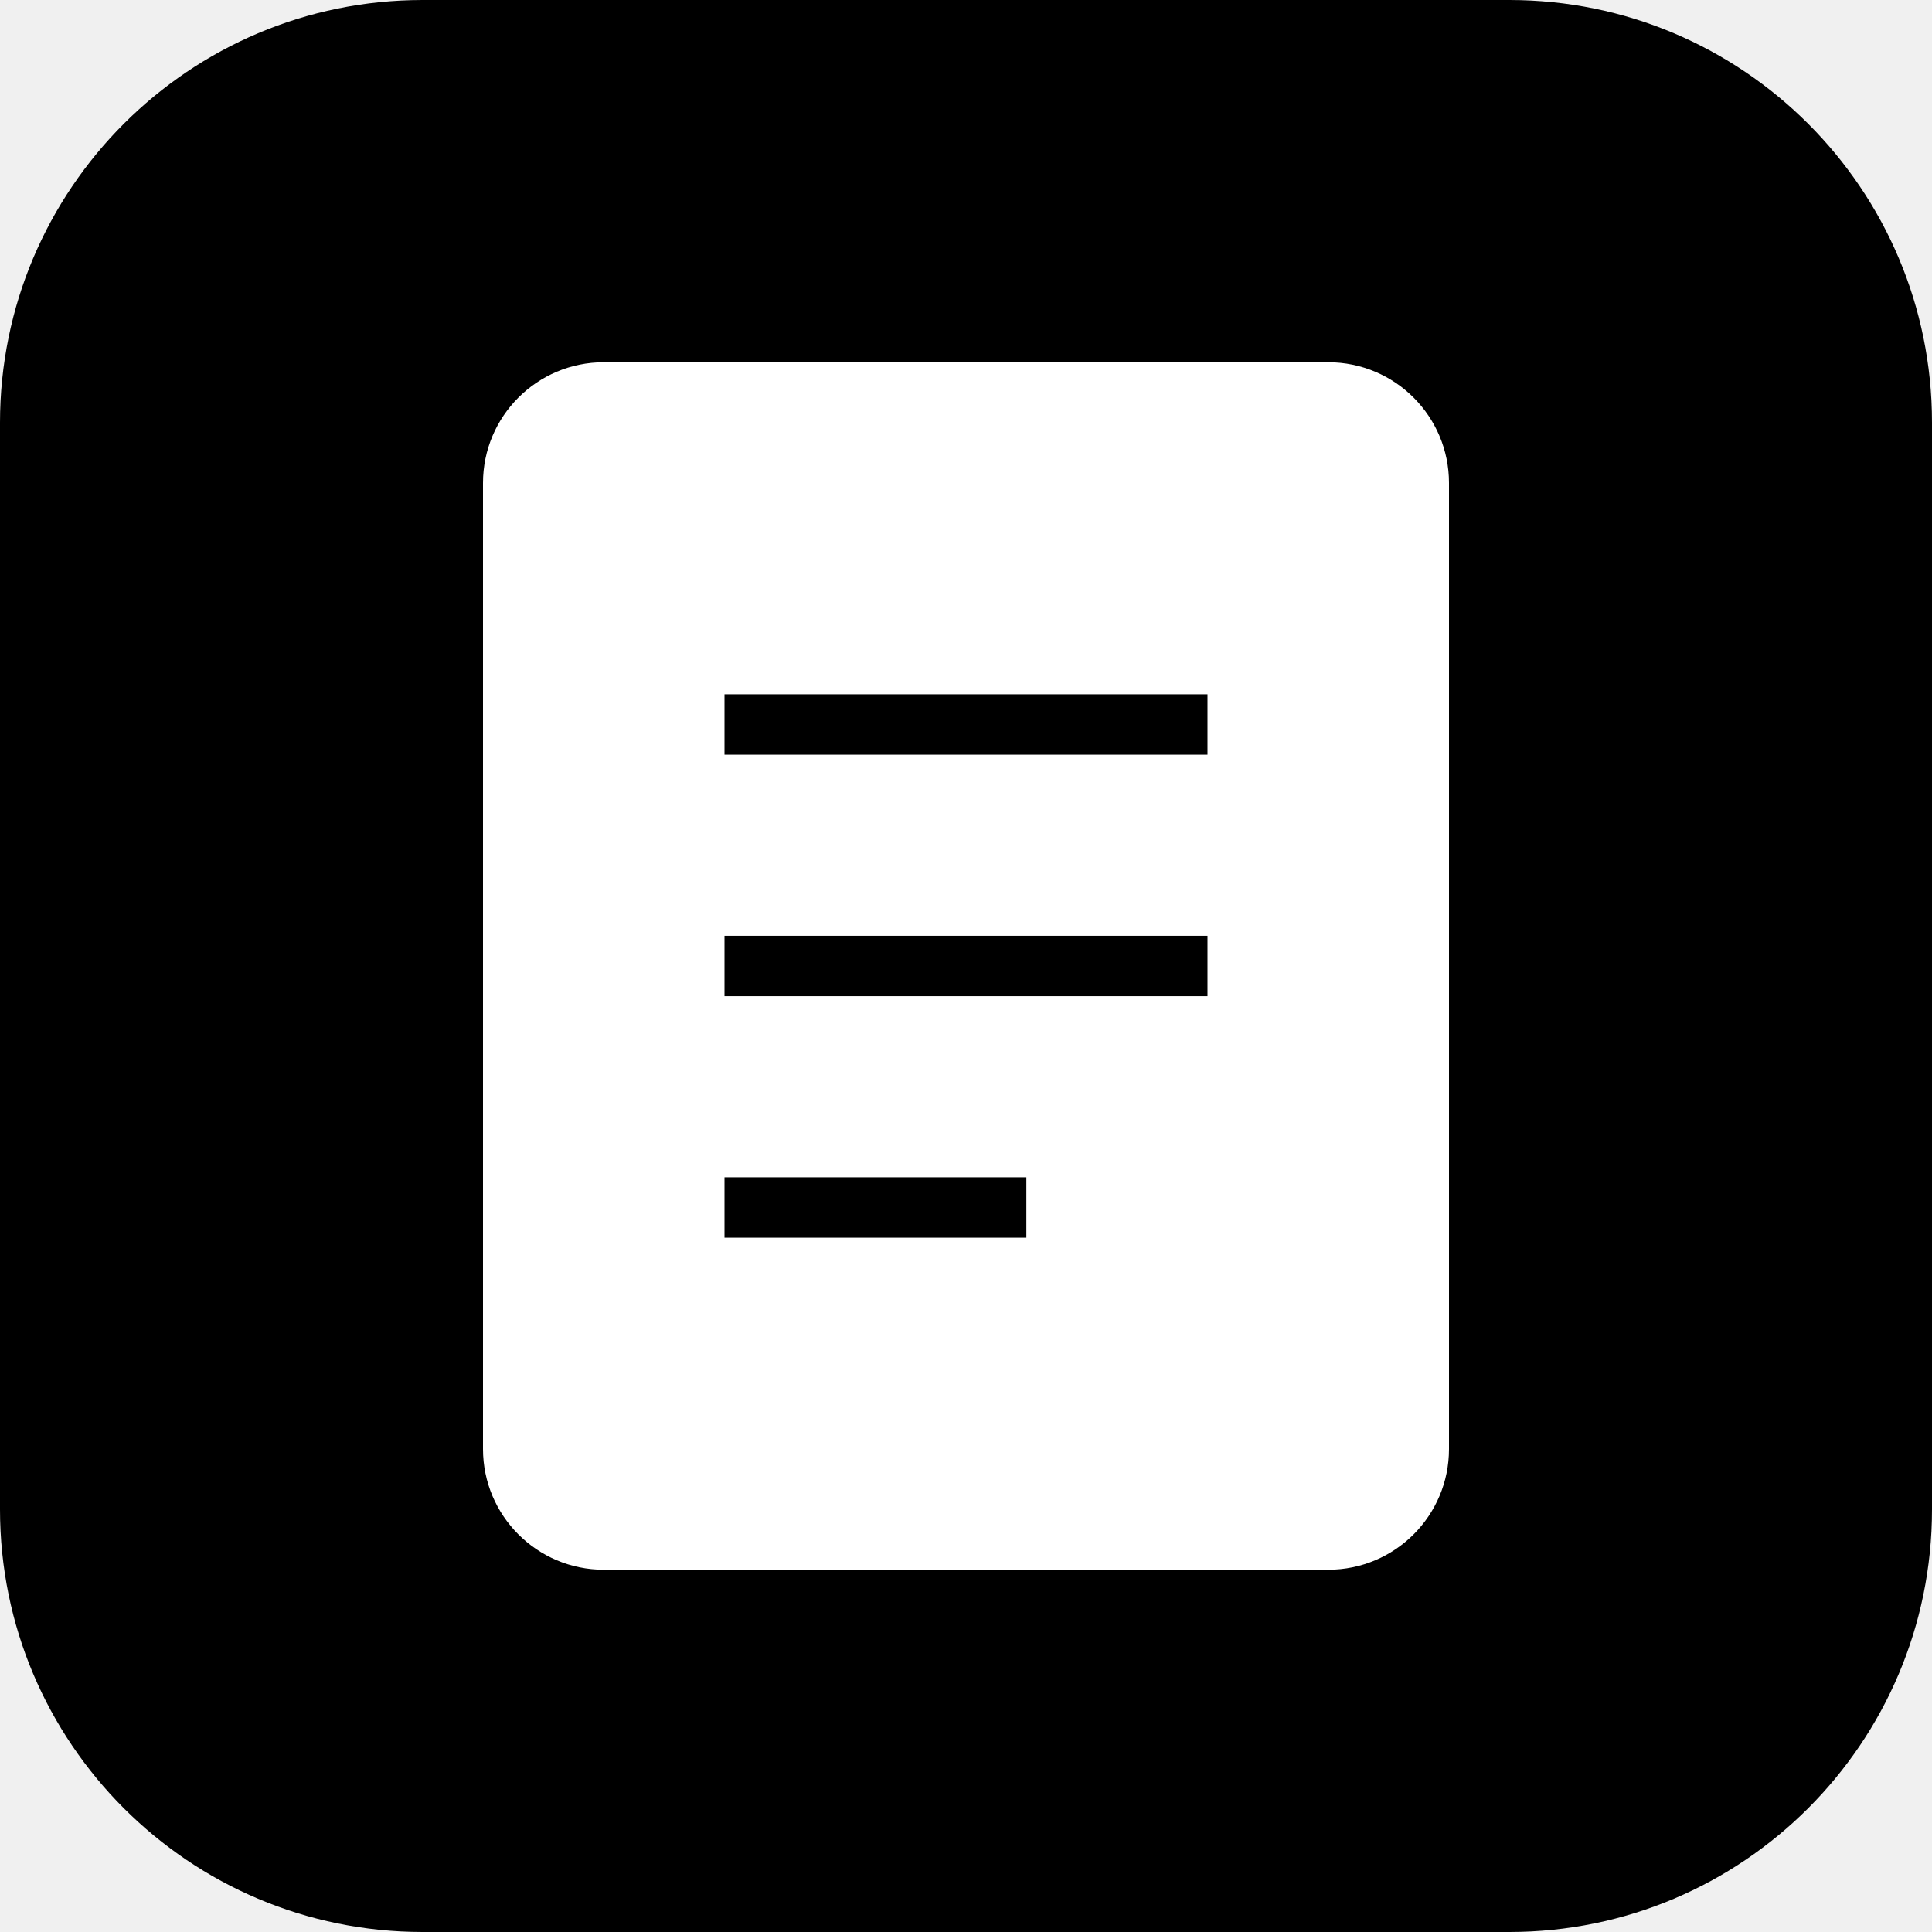
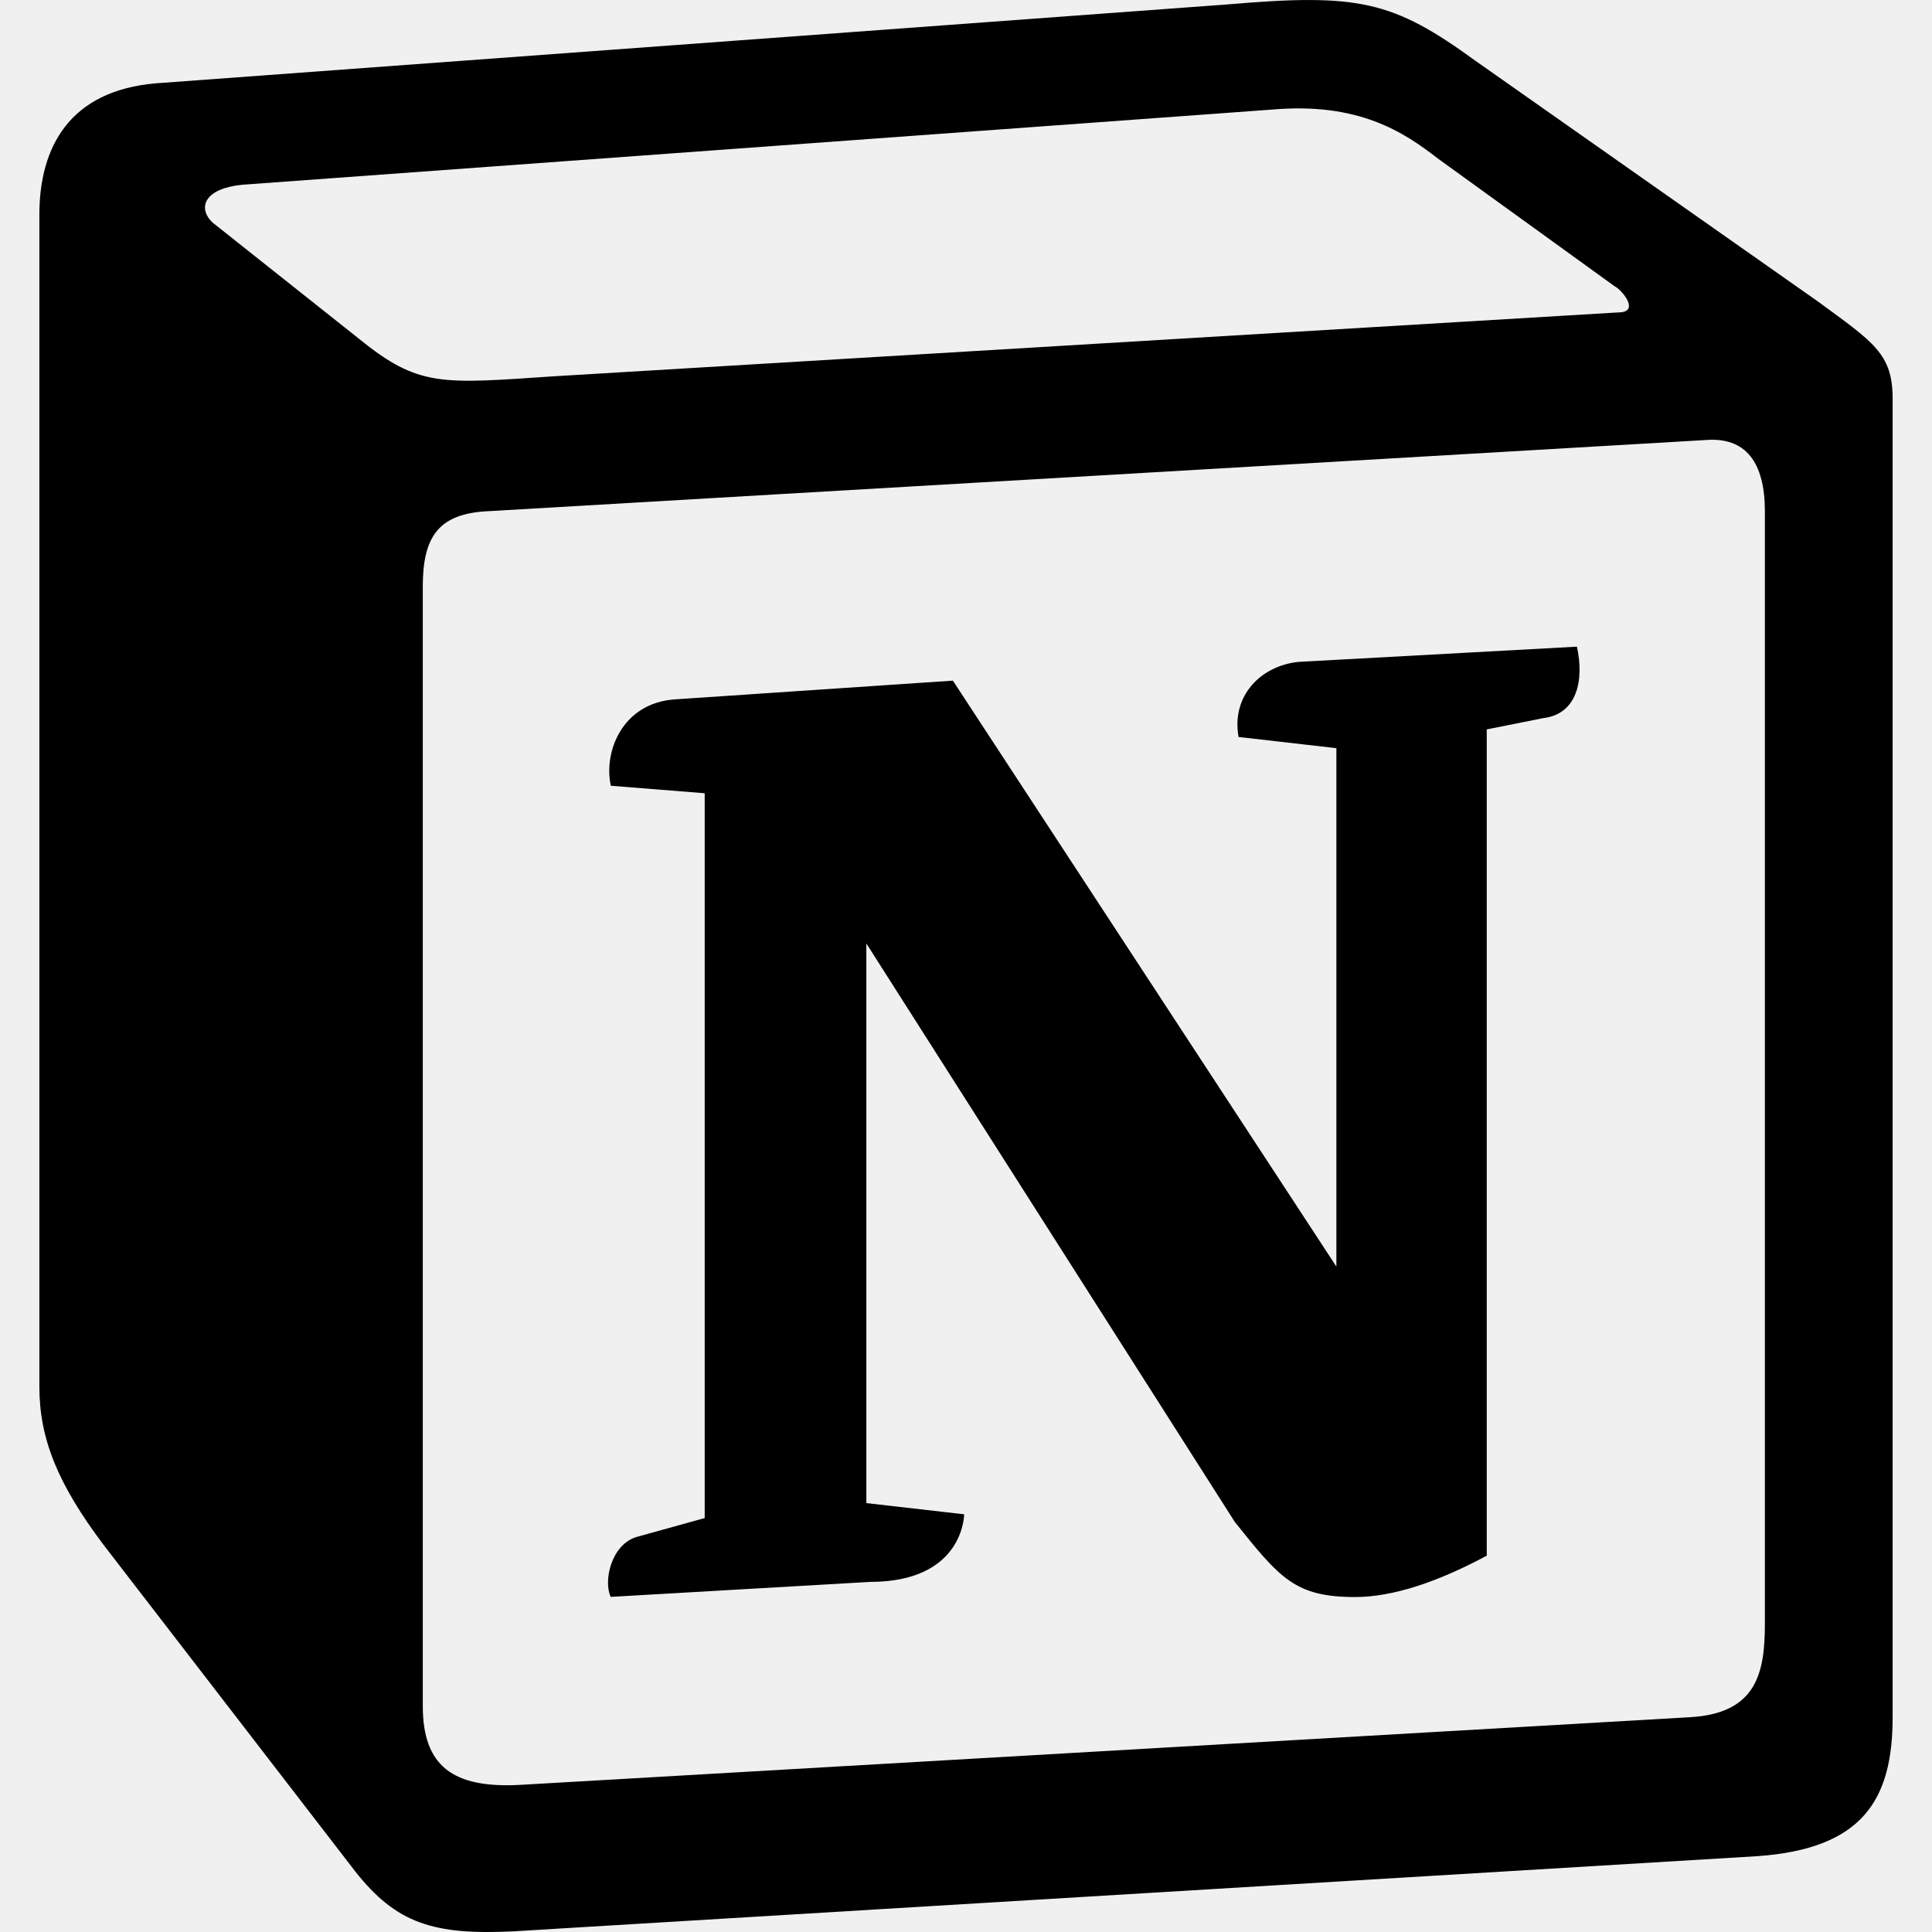
- <svg xmlns="http://www.w3.org/2000/svg" viewBox="0 0 64 64">
-   <rect width="64" height="64" rx="14" fill="#000" />
-   <rect x="16" y="12" width="32" height="40" rx="4" fill="#fff" />
-   <line x1="24" y1="24" x2="40" y2="24" stroke="#000" stroke-width="2" />
-   <line x1="24" y1="32" x2="40" y2="32" stroke="#000" stroke-width="2" />
-   <line x1="24" y1="40" x2="34" y2="40" stroke="#000" stroke-width="2" />
+ <svg xmlns="http://www.w3.org/2000/svg" viewBox="0 0 24 24" fill="#000000">
+   <path d="M4.459 4.208c.746.606 1.026.56 2.428.466l13.215-.793c.28 0 .047-.28-.046-.326L17.86 1.968c-.42-.326-.981-.7-2.055-.607L3.01 2.295c-.466.046-.56.28-.374.466zm.793 3.08v13.904c0 .747.373 1.027 1.214.98l14.523-.84c.841-.046.935-.56.935-1.167V6.354c0-.606-.233-.933-.748-.887l-15.177.887c-.56.047-.747.327-.747.934zm14.337.745c.093.42 0 .84-.42.888l-.7.14v10.264c-.608.327-1.168.514-1.635.514-.748 0-.935-.234-1.495-.933l-4.577-7.186v6.952l1.215.139s0 .84-1.168.84l-3.222.186c-.093-.186 0-.653.327-.746l.84-.233V9.854l-1.166-.093c-.093-.42.14-1.026.793-1.073l3.456-.233 4.764 7.279v-6.44l-1.215-.139c-.093-.514.28-.887.747-.933zM1.936 1.035l13.31-.98c1.634-.14 2.055-.047 3.082.7l4.249 2.986c.7.513.934.653.934 1.213v16.378c0 1.026-.373 1.634-1.68 1.726l-15.458.934c-.98.047-1.448-.093-1.962-.747l-3.129-4.06c-.56-.747-.793-1.306-.793-1.96V2.667c0-.839.374-1.54 1.447-1.632z" />
</svg>
